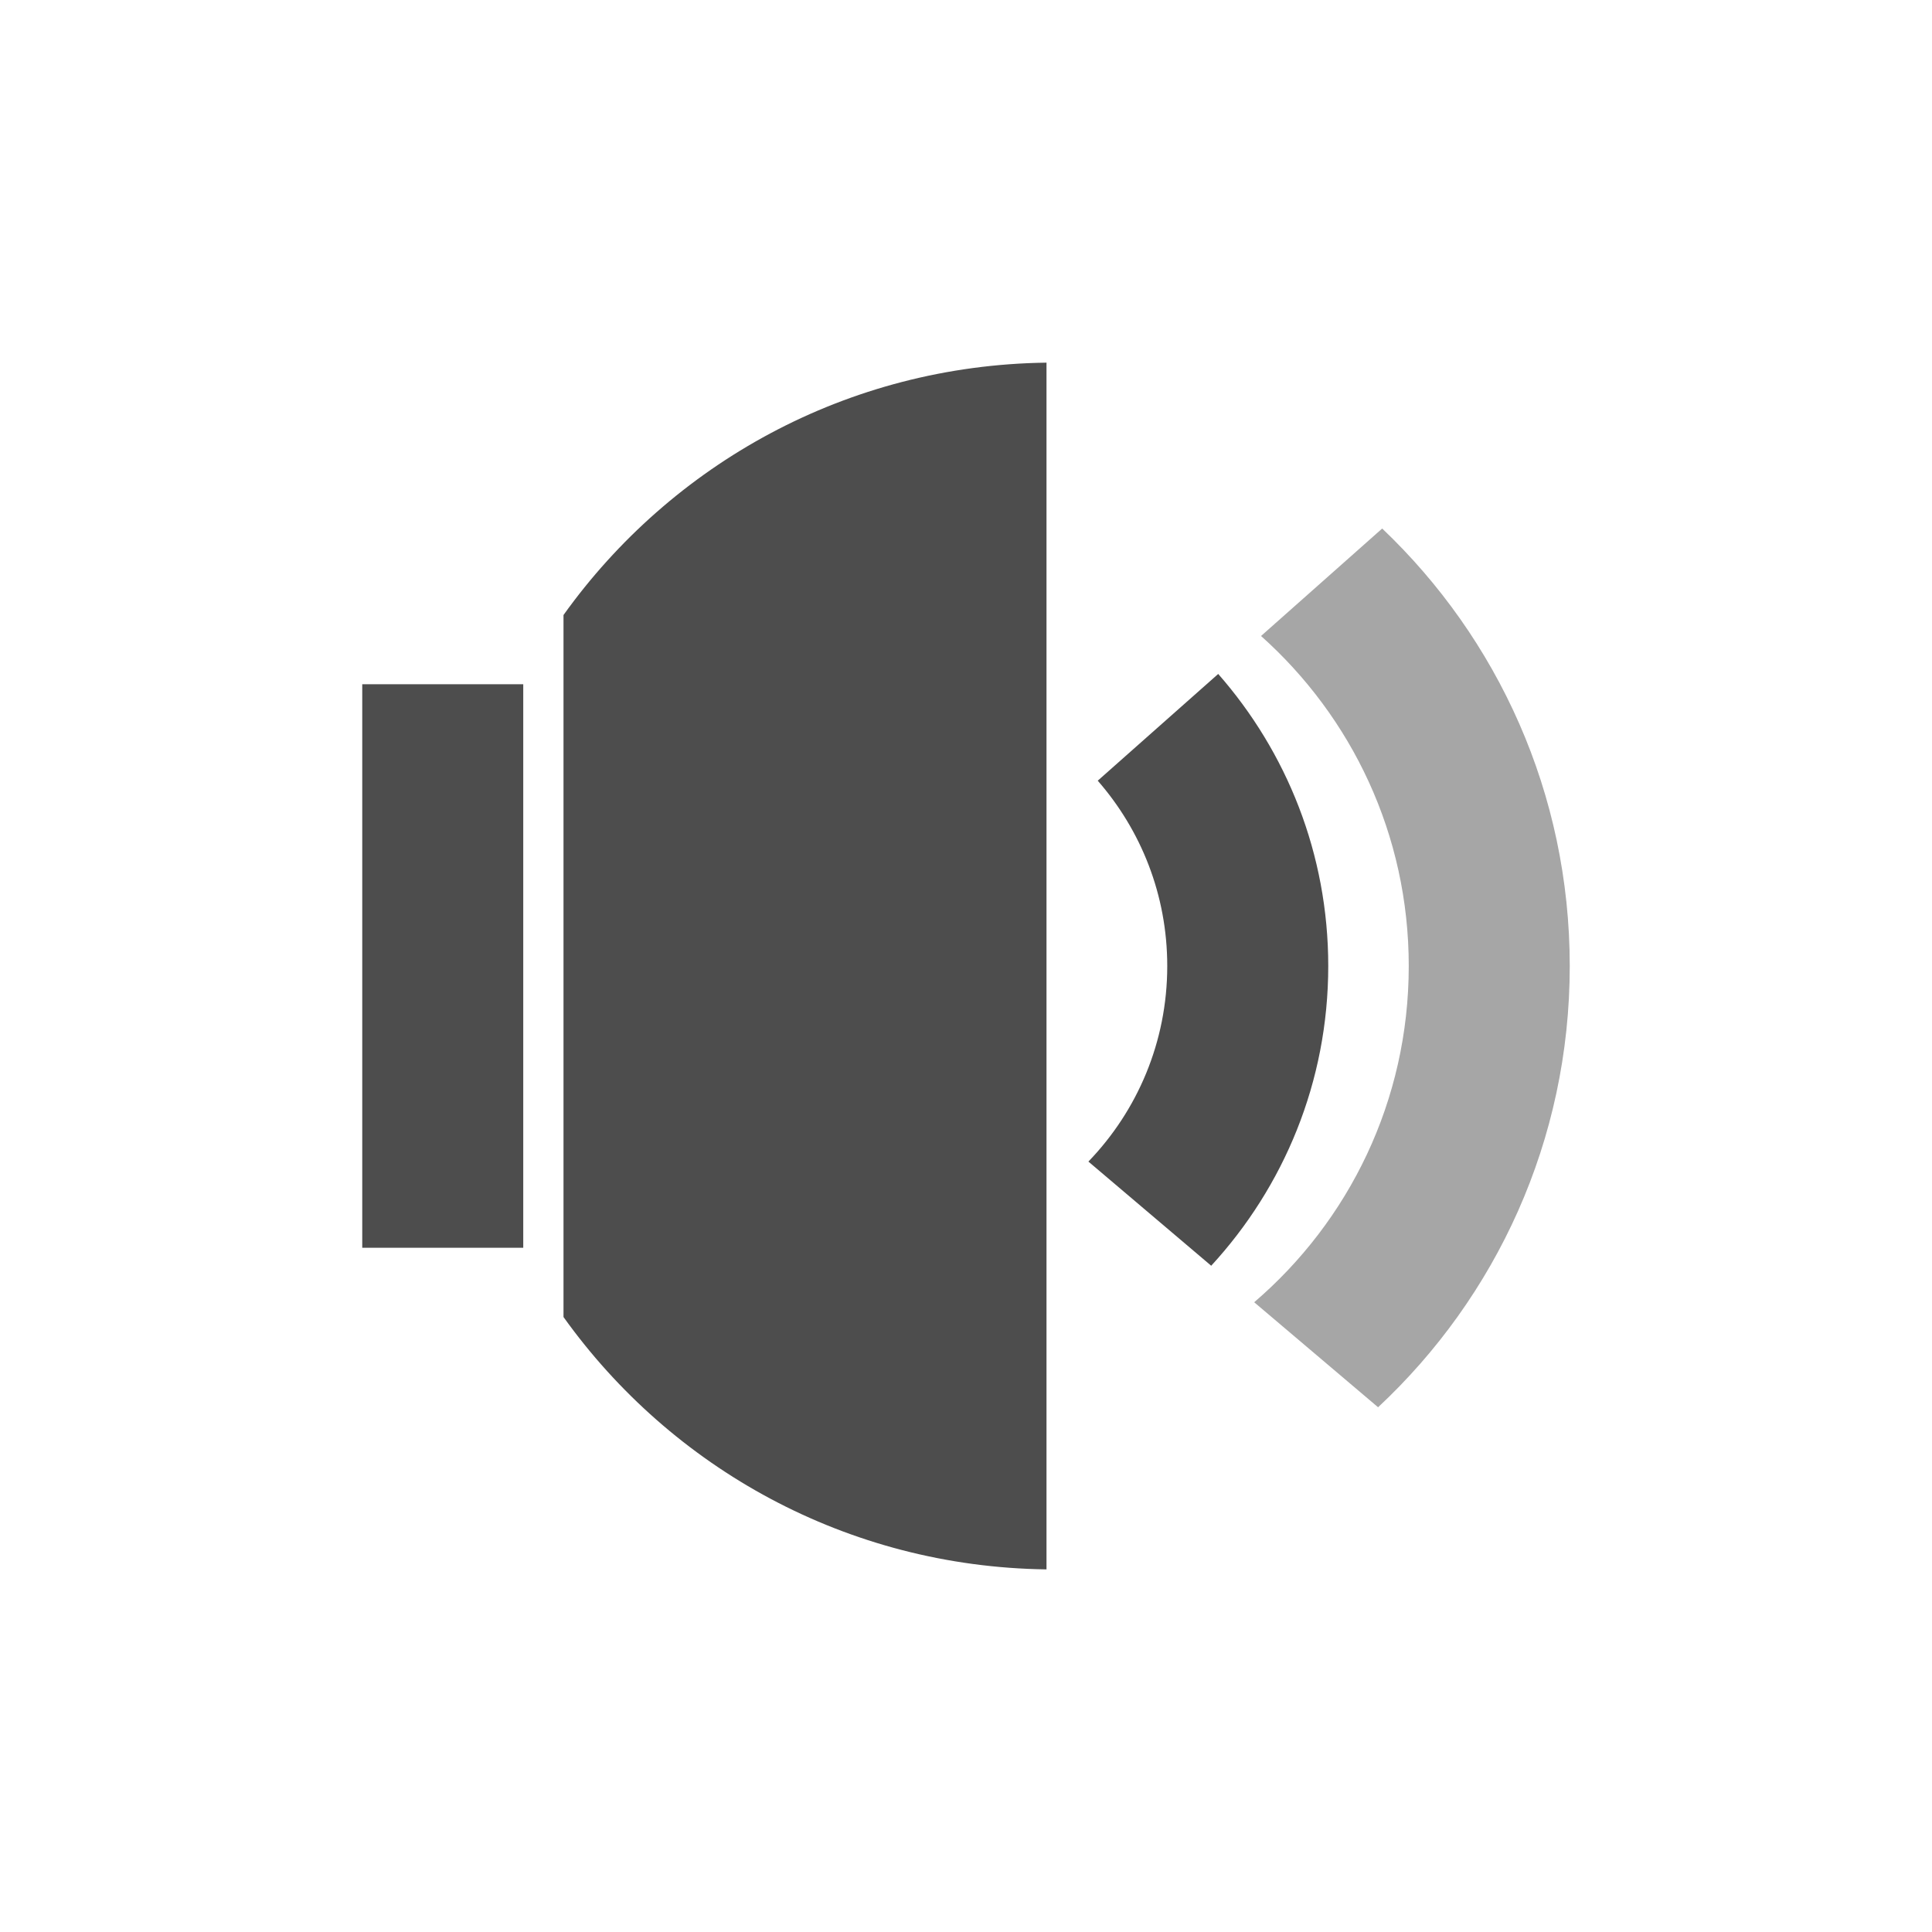
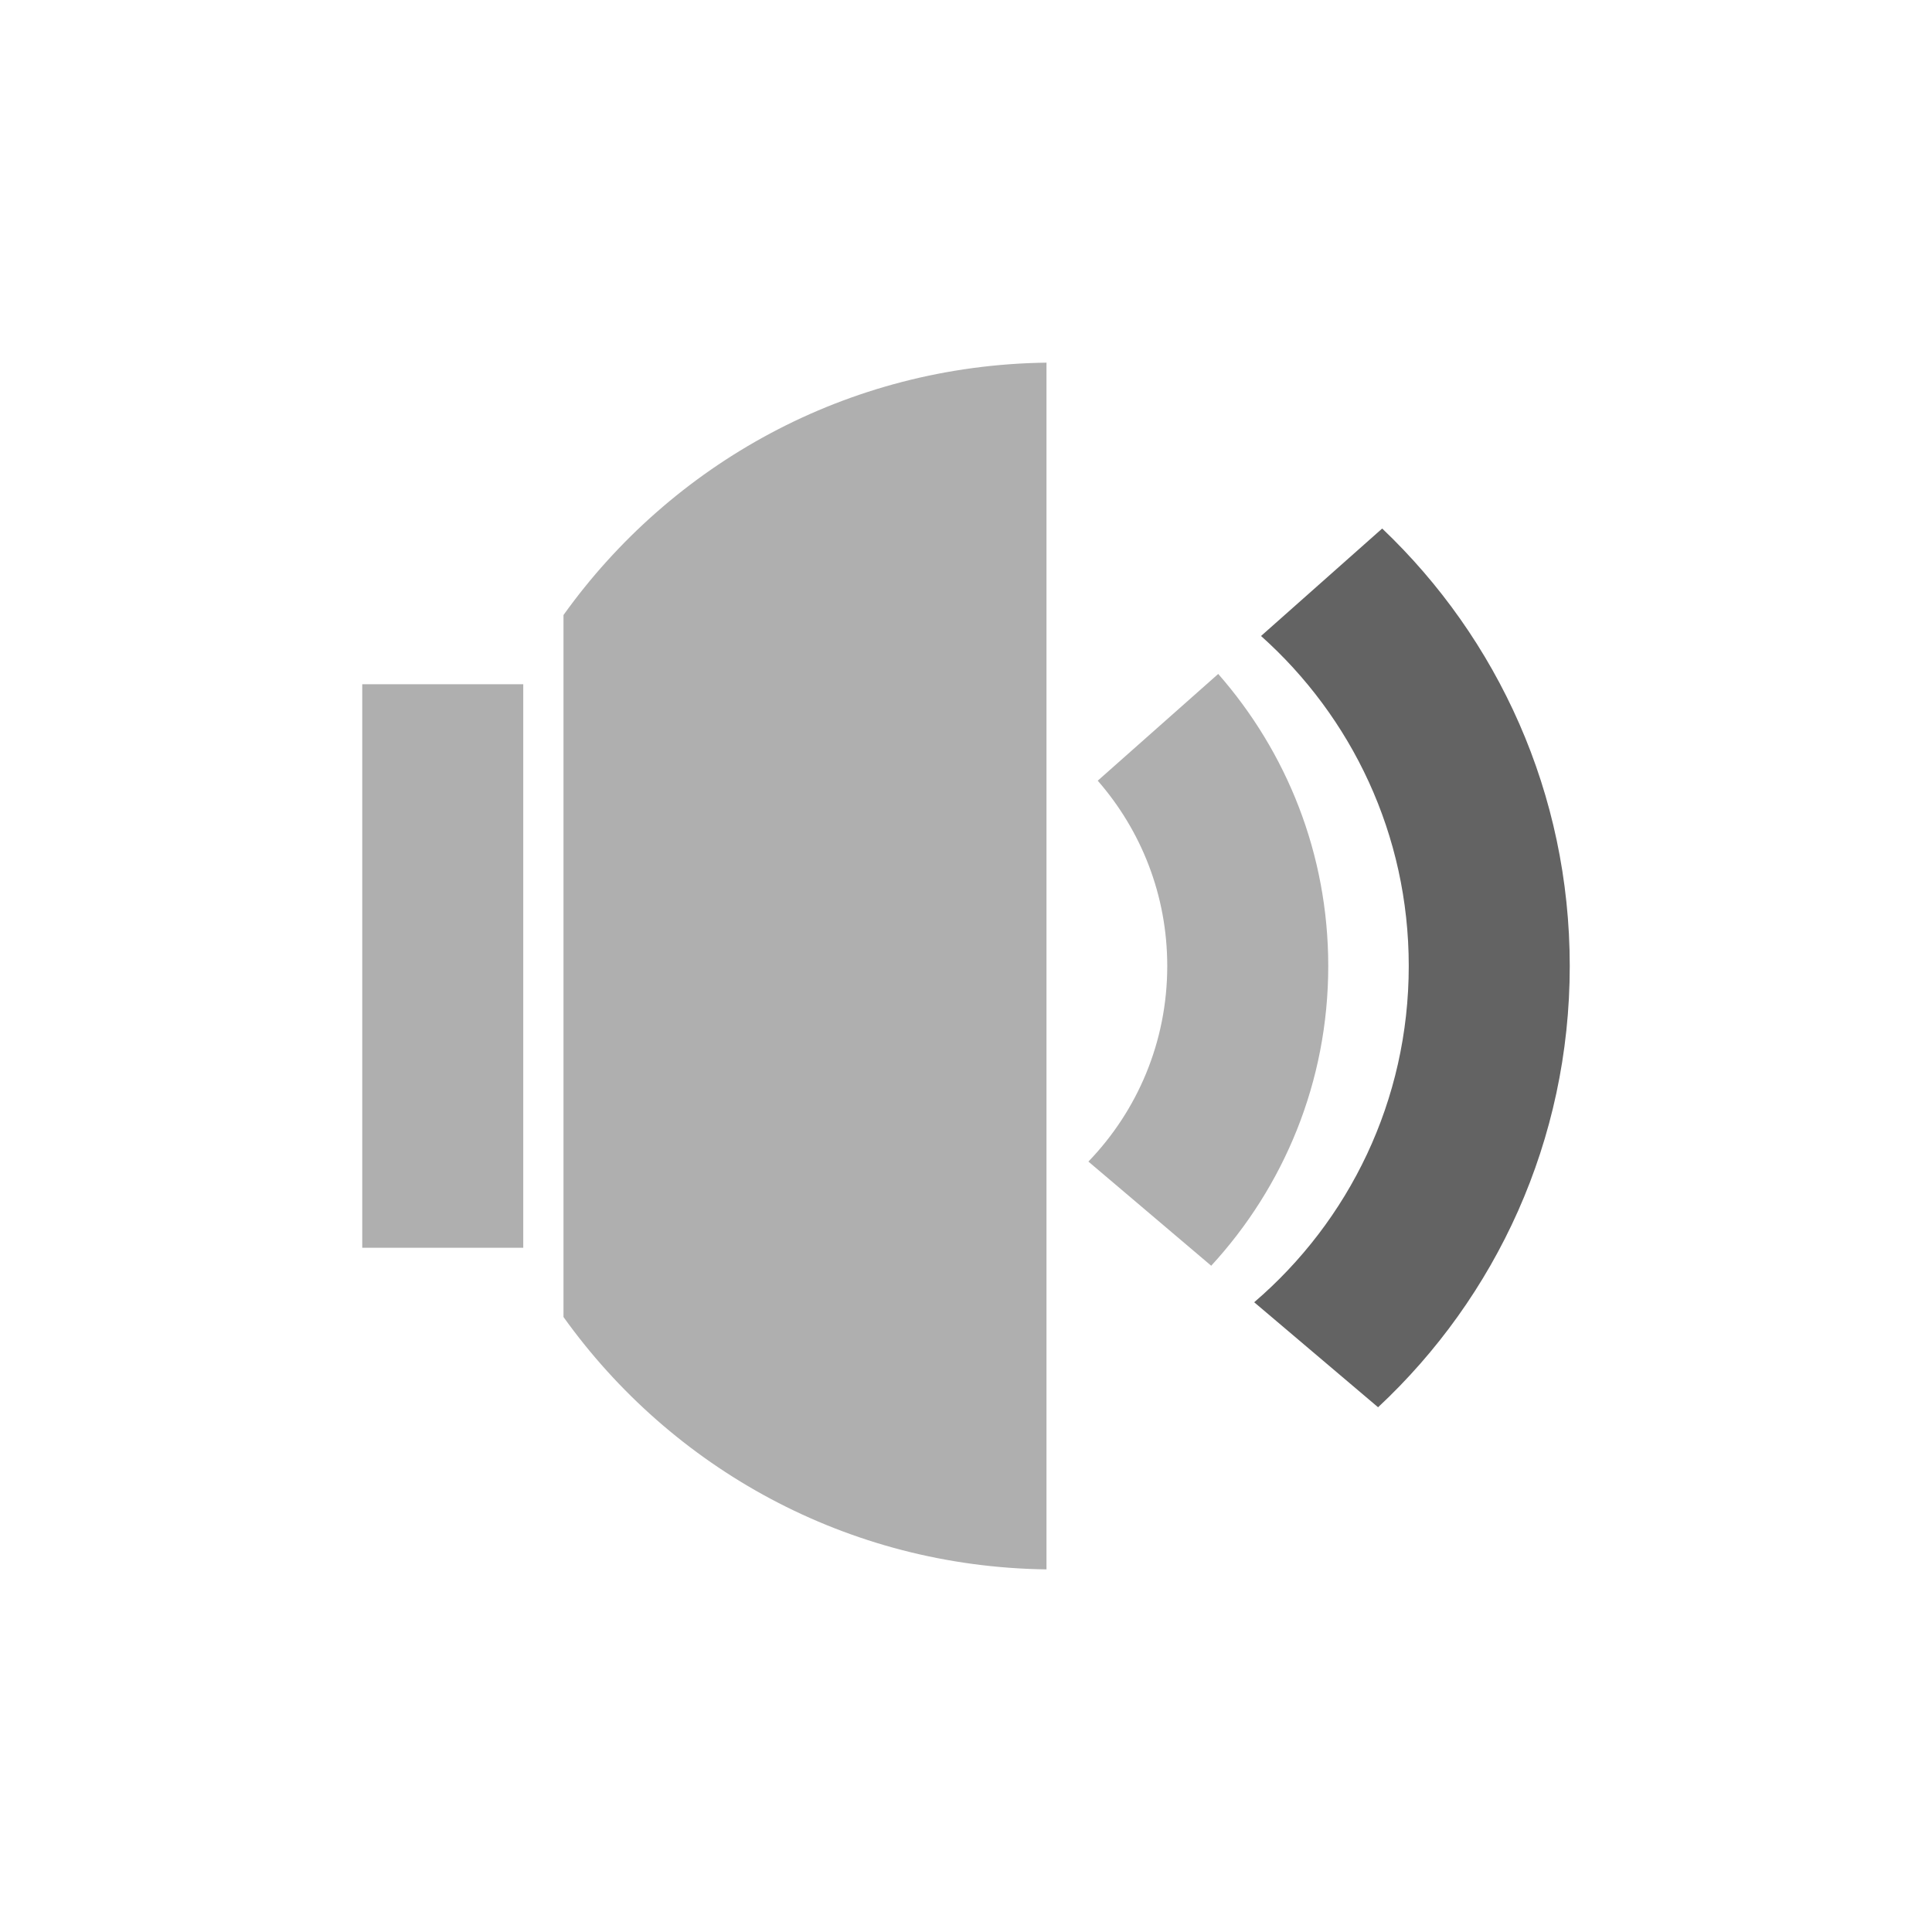
<svg xmlns="http://www.w3.org/2000/svg" width="48" height="48" id="svg2" version="1.1">
  <defs id="defs4" />
  <g id="layer1" transform="translate(0,-1004.362)">
-     <path style="opacity:1;fill:#4d4d4d;fill-opacity:1;stroke:none;stroke-width:3;stroke-miterlimit:4;stroke-dasharray:none;stroke-opacity:0.275" d="m 26,9.01 c -4.964,0.065 -9.319,2.523 -12,6.27 l 0,17.441 c 2.681,3.747 7.036,6.205 12,6.27 z M 9,17 9,31 13,31 13,28.82 13,19.18 13,17 Z" transform="translate(0,1004.362)" id="rect4114" />
-     <path style="opacity:1;fill:#4d4d4d;fill-opacity:1;stroke:none;stroke-width:3;stroke-miterlimit:4;stroke-dasharray:none;stroke-opacity:0.275" d="M 30.266 16.744 L 27.273 19.396 C 28.347 20.626 29 22.232 29 24 C 29 25.893 28.253 27.602 27.041 28.859 L 30.092 31.447 C 31.893 29.49 33 26.882 33 24 C 33 21.211 31.964 18.679 30.266 16.744 z " transform="translate(0,1004.362)" id="rect4187" />
-     <path style="opacity:1;fill:#4d4d4d;fill-opacity:0.498;stroke:none;stroke-width:3;stroke-miterlimit:4;stroke-dasharray:none;stroke-opacity:0.275" d="M 34.34 13.131 L 31.33 15.801 C 33.58 17.812 35 20.731 35 24 C 35 27.352 33.511 30.339 31.16 32.354 L 34.238 34.963 C 37.166 32.229 39 28.34 39 24 C 39 19.71 37.209 15.86 34.34 13.131 z " transform="translate(0,1004.362)" id="rect4194" />
+     <path style="opacity:1;fill:#afafaf;fill-opacity:1;stroke:none;stroke-width:3;stroke-miterlimit:4;stroke-dasharray:none;stroke-opacity:0.275" d="m 26,9.01 c -4.964,0.065 -9.319,2.523 -12,6.27 l 0,17.441 c 2.681,3.747 7.036,6.205 12,6.27 z M 9,17 9,31 13,31 13,28.82 13,19.18 13,17 Z" transform="translate(0,1004.362)" id="rect4114" />
+     <path style="opacity:1;fill:#afafaf;fill-opacity:1;stroke:none;stroke-width:3;stroke-miterlimit:4;stroke-dasharray:none;stroke-opacity:0.275" d="M 30.266 16.744 L 27.273 19.396 C 28.347 20.626 29 22.232 29 24 C 29 25.893 28.253 27.602 27.041 28.859 L 30.092 31.447 C 31.893 29.49 33 26.882 33 24 C 33 21.211 31.964 18.679 30.266 16.744 z " transform="translate(0,1004.362)" id="rect4187" />
+     <path style="opacity:1;fill:#636363;fill-opacity:1;stroke:none;stroke-width:3;stroke-miterlimit:4;stroke-dasharray:none;stroke-opacity:0.275" d="M 34.34 13.131 L 31.33 15.801 C 33.58 17.812 35 20.731 35 24 C 35 27.352 33.511 30.339 31.16 32.354 L 34.238 34.963 C 37.166 32.229 39 28.34 39 24 C 39 19.71 37.209 15.86 34.34 13.131 z " transform="translate(0,1004.362)" id="rect4194" />
  </g>
</svg>
